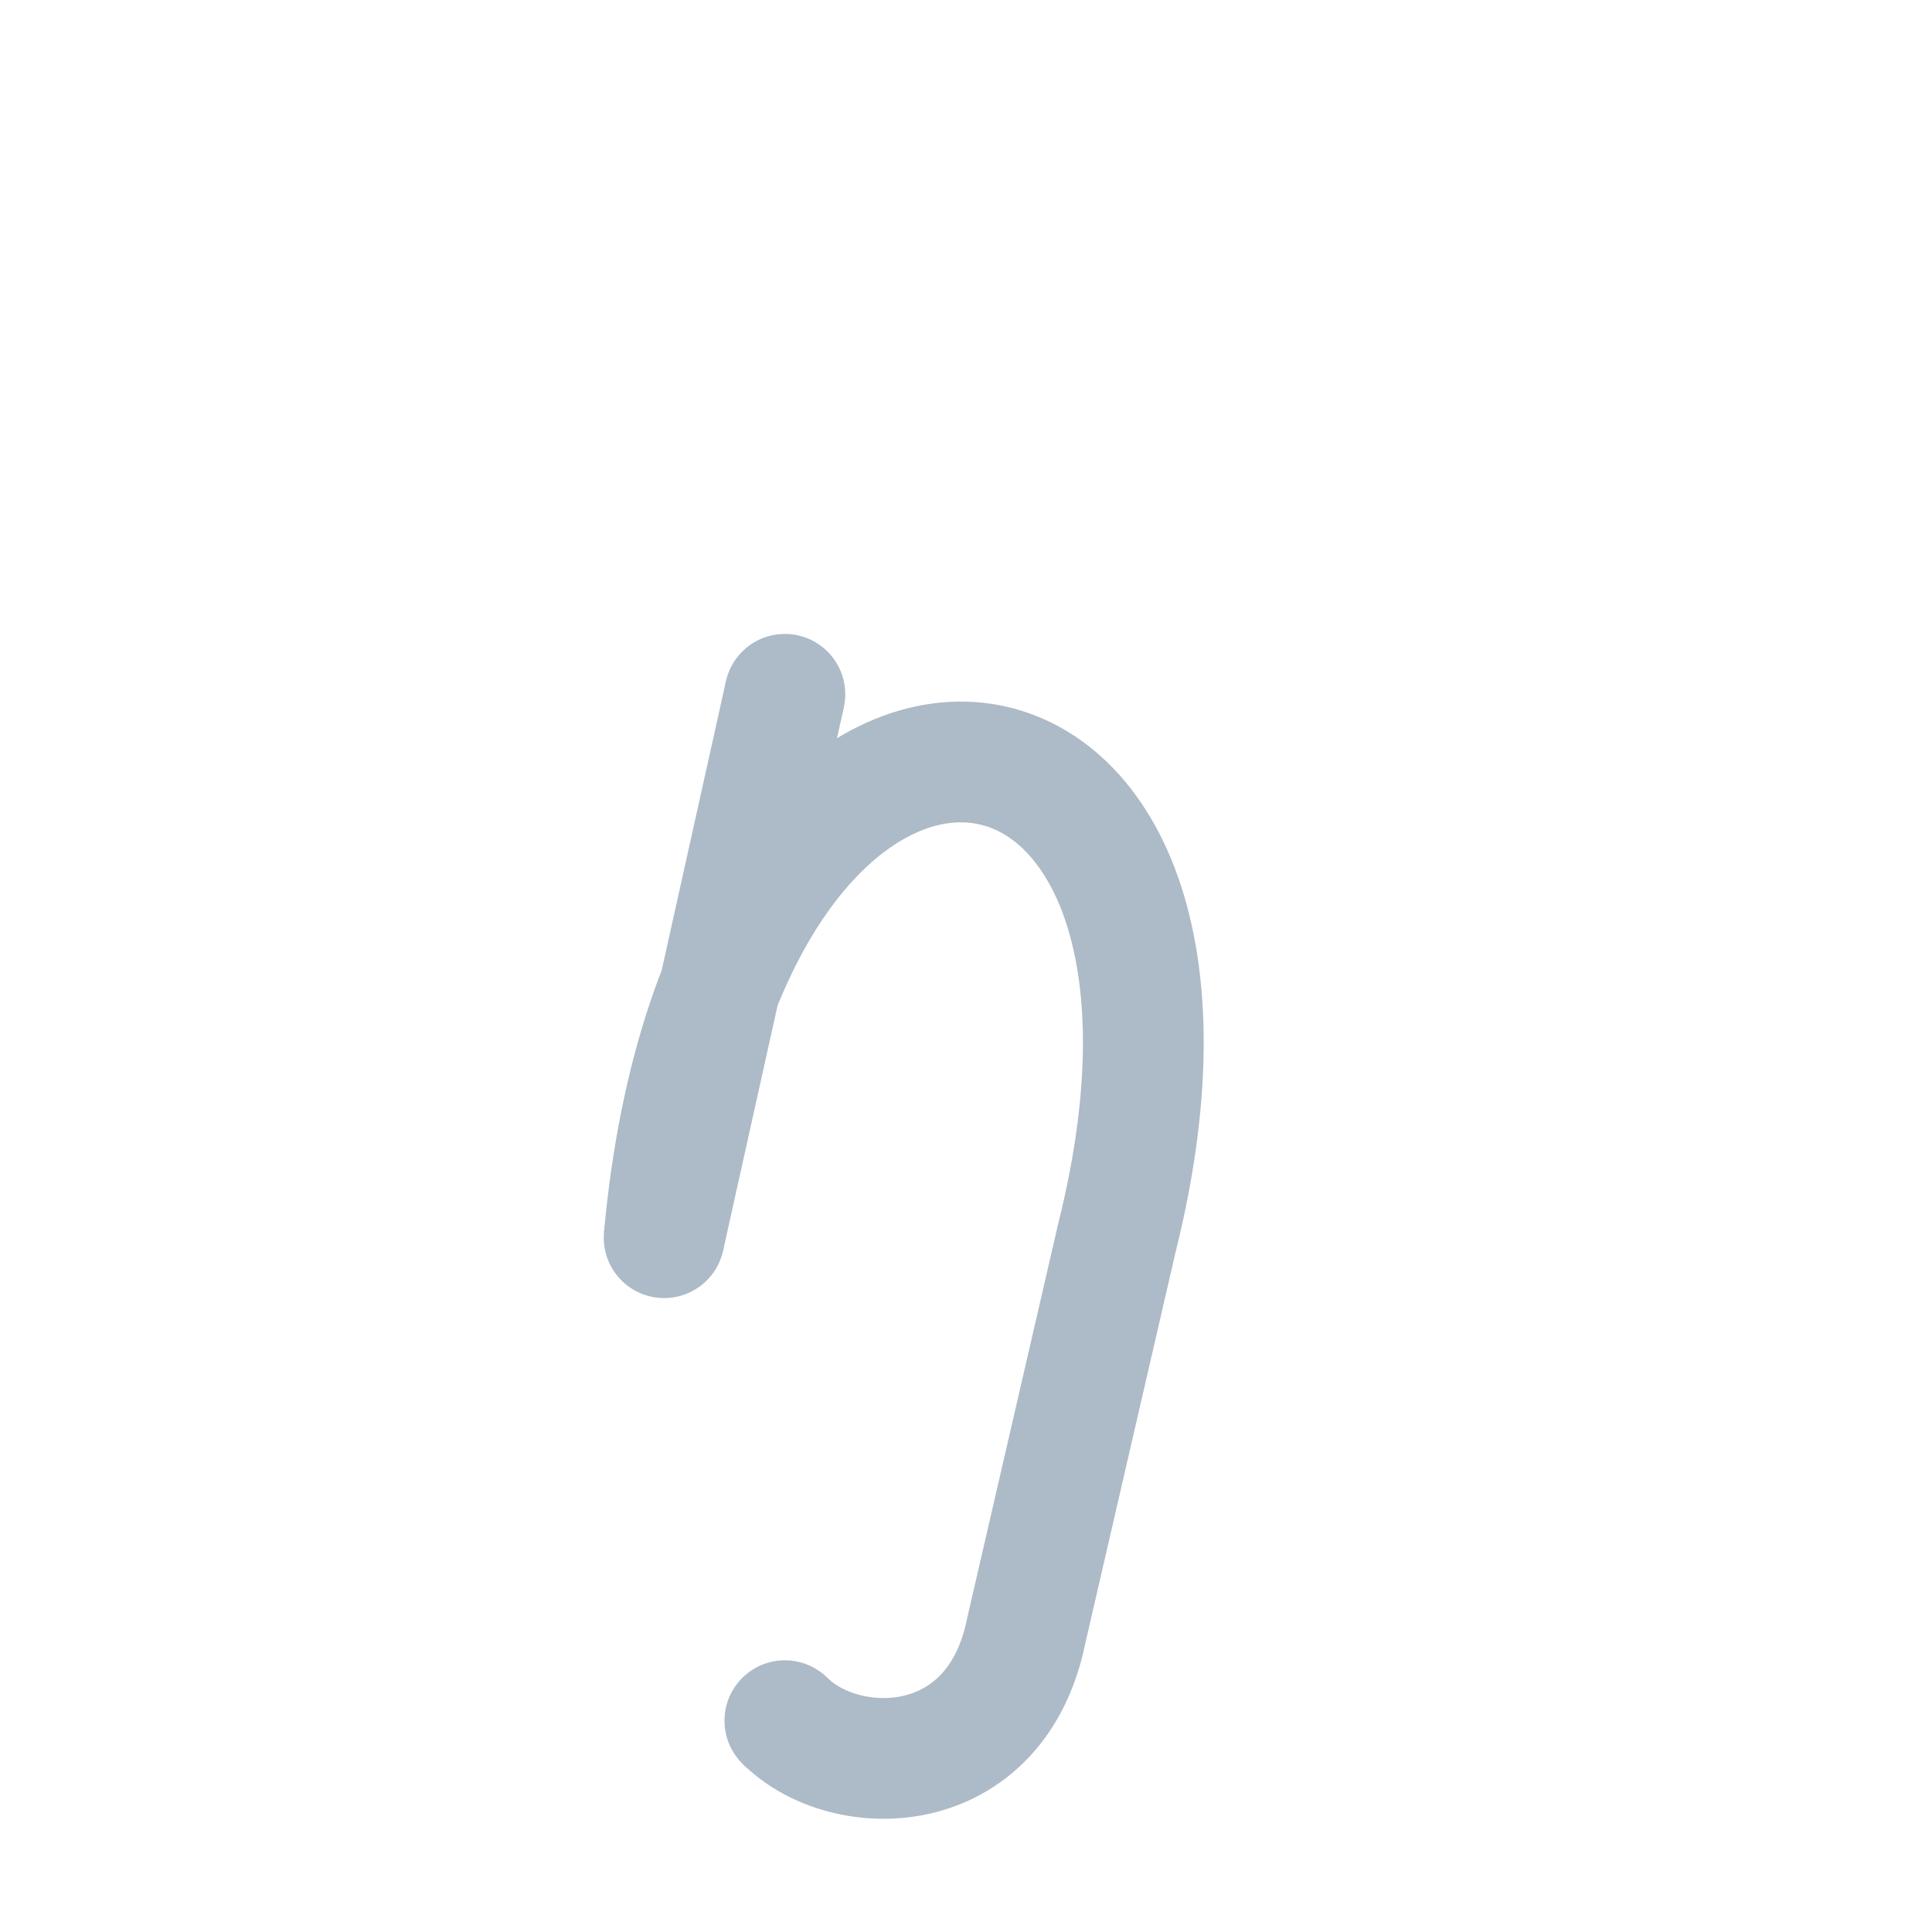
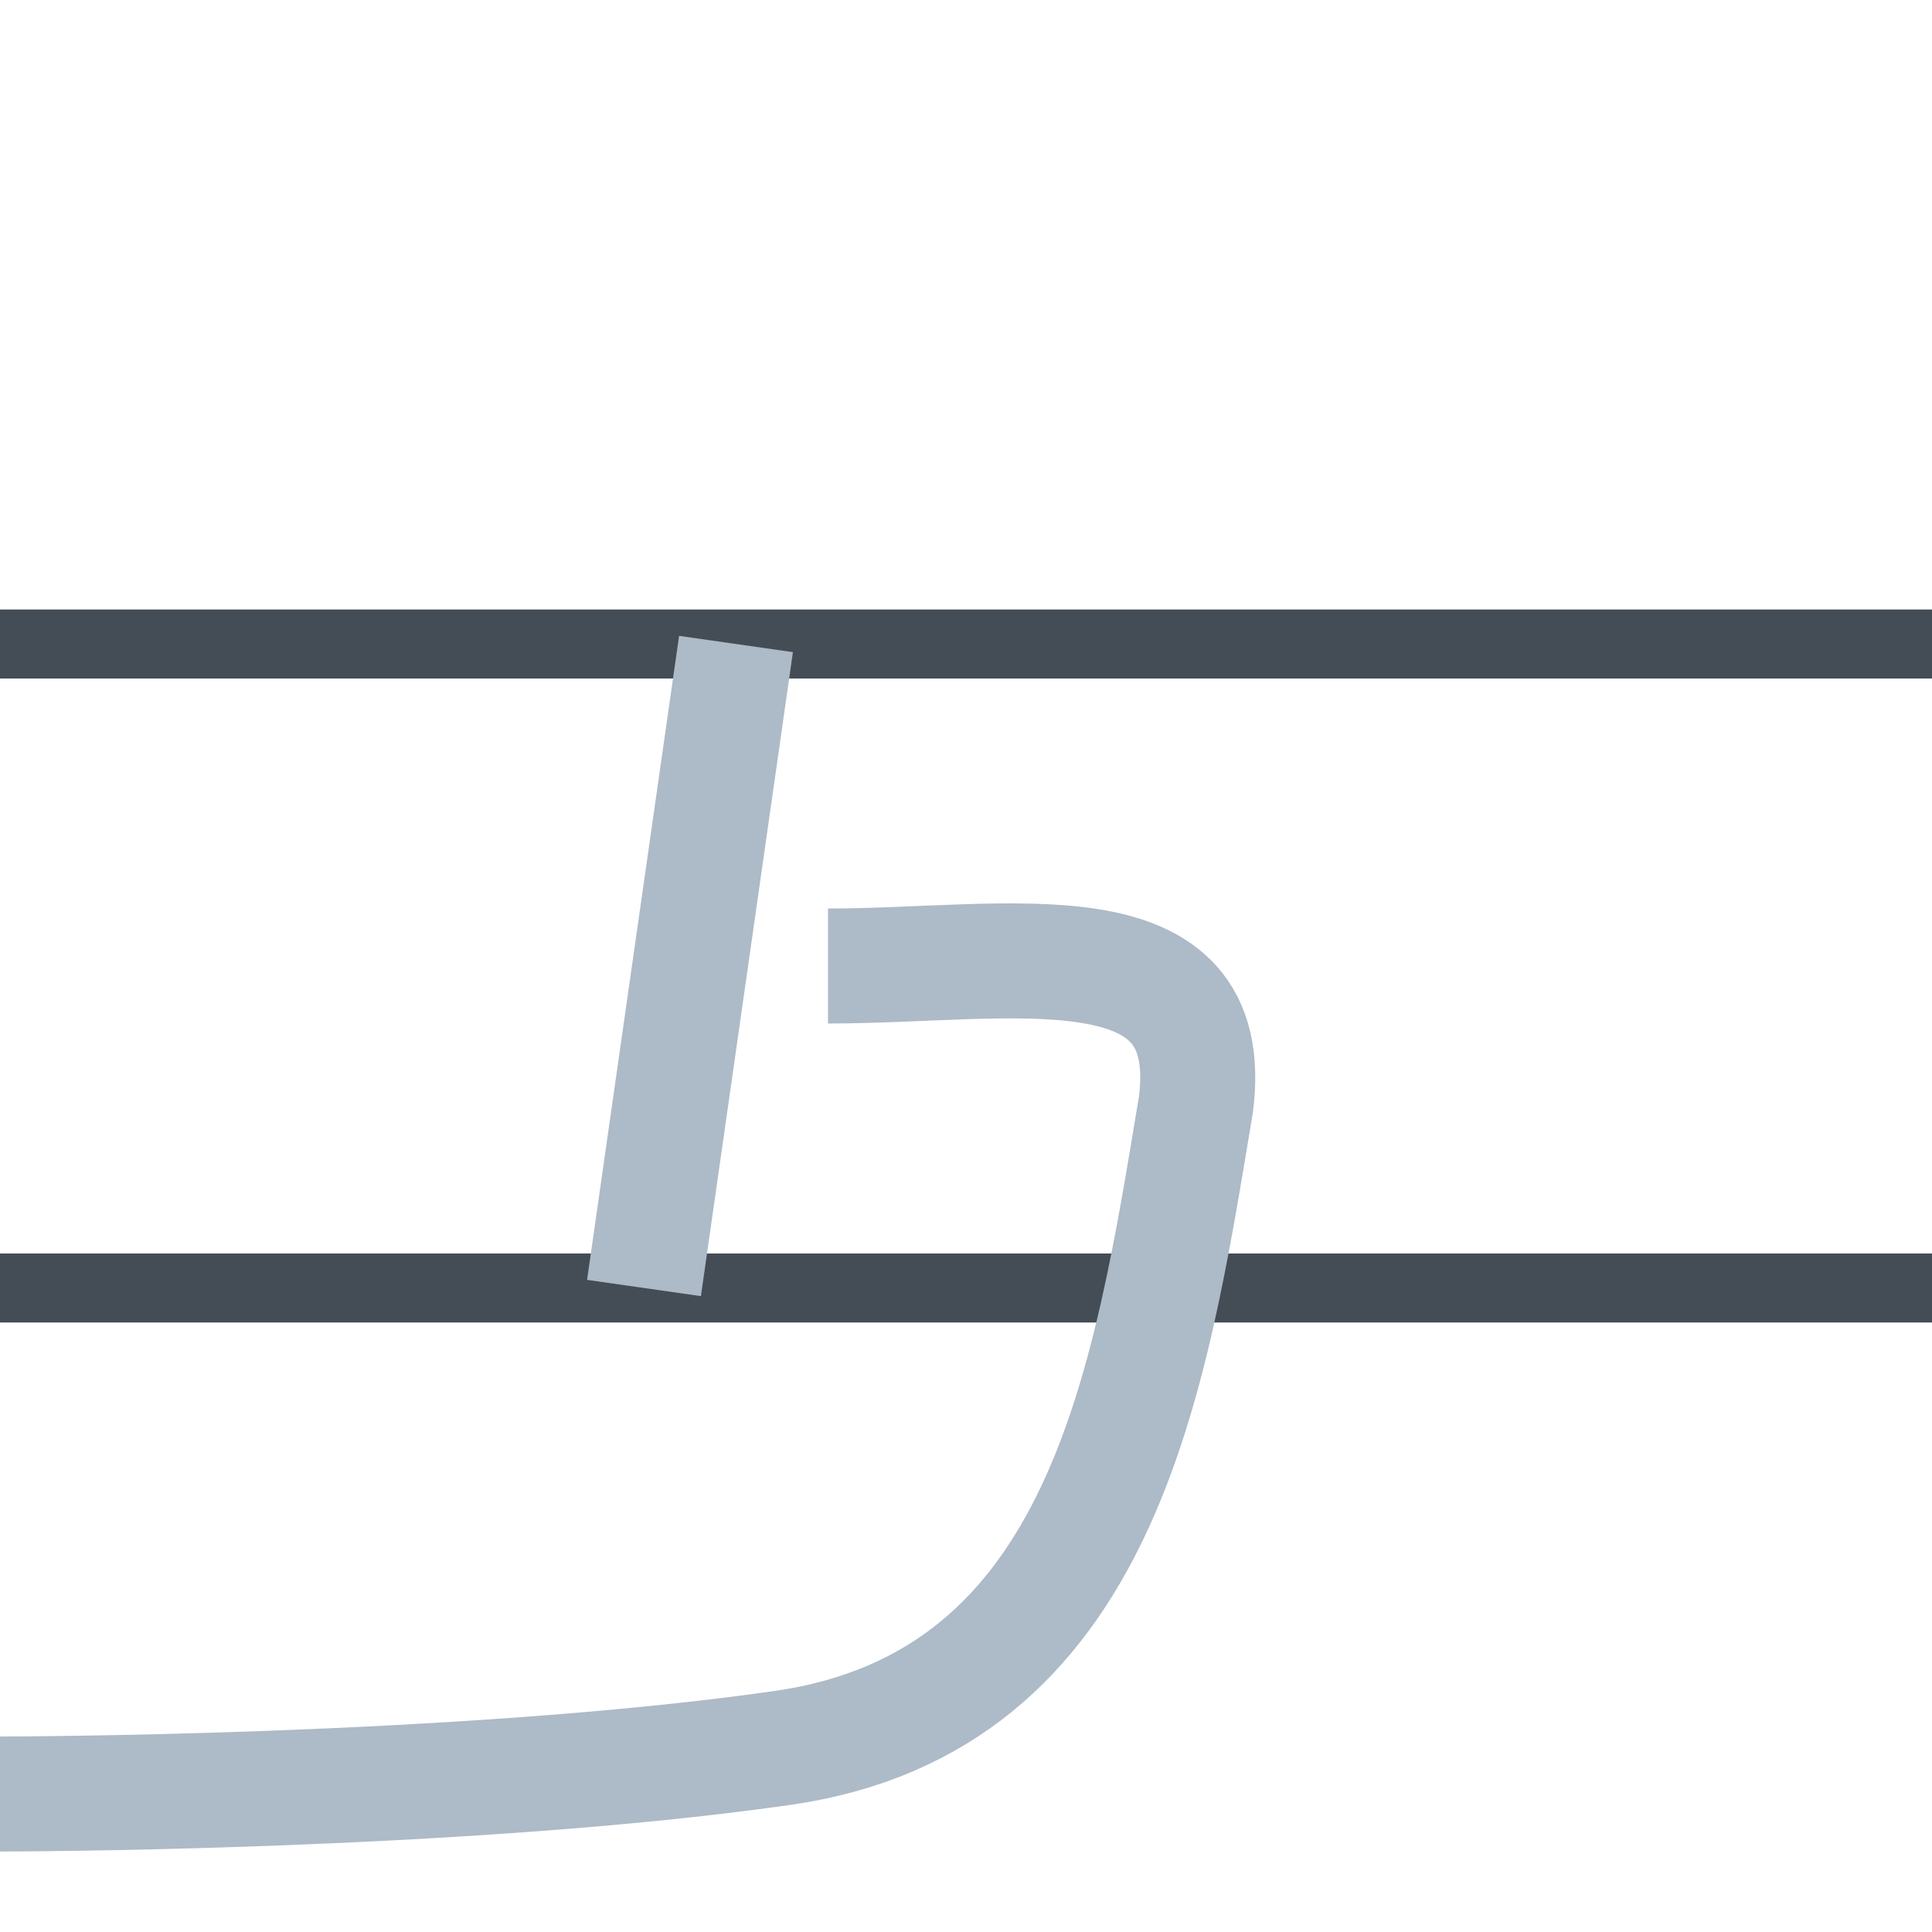
- <svg xmlns="http://www.w3.org/2000/svg" viewBox="0 0 64 64">
-   <path d="M 26 23 L 22 41 C 24 19 42 21 37 41 L 34 54 C 33 59 28 59 26 57" stroke-width="4" stroke="#adbac7" fill="none" />
-   <circle cx="26" cy="23" r="2" fill="#adbac7" />
-   <circle cx="22" cy="41" r="2" fill="#adbac7" />
-   <circle cx="26" cy="57" r="2" fill="#adbac7" />
+ <svg xmlns="http://www.w3.org/2000/svg" viewBox="0 0 42 42">
+   <path d="M 0 14 L 42 14 M 0 28 L 42 28" stroke-width="1.5" stroke="#444c56" fill="none" />
+   <path d="M 16 14 L 14 28 M 18 21 C 22 21 26.5 20 26 24 C 25 30 24 37 17 38 S 0 39 0 39" stroke-width="2.5" stroke="#adbac7" fill="none" />
</svg>
